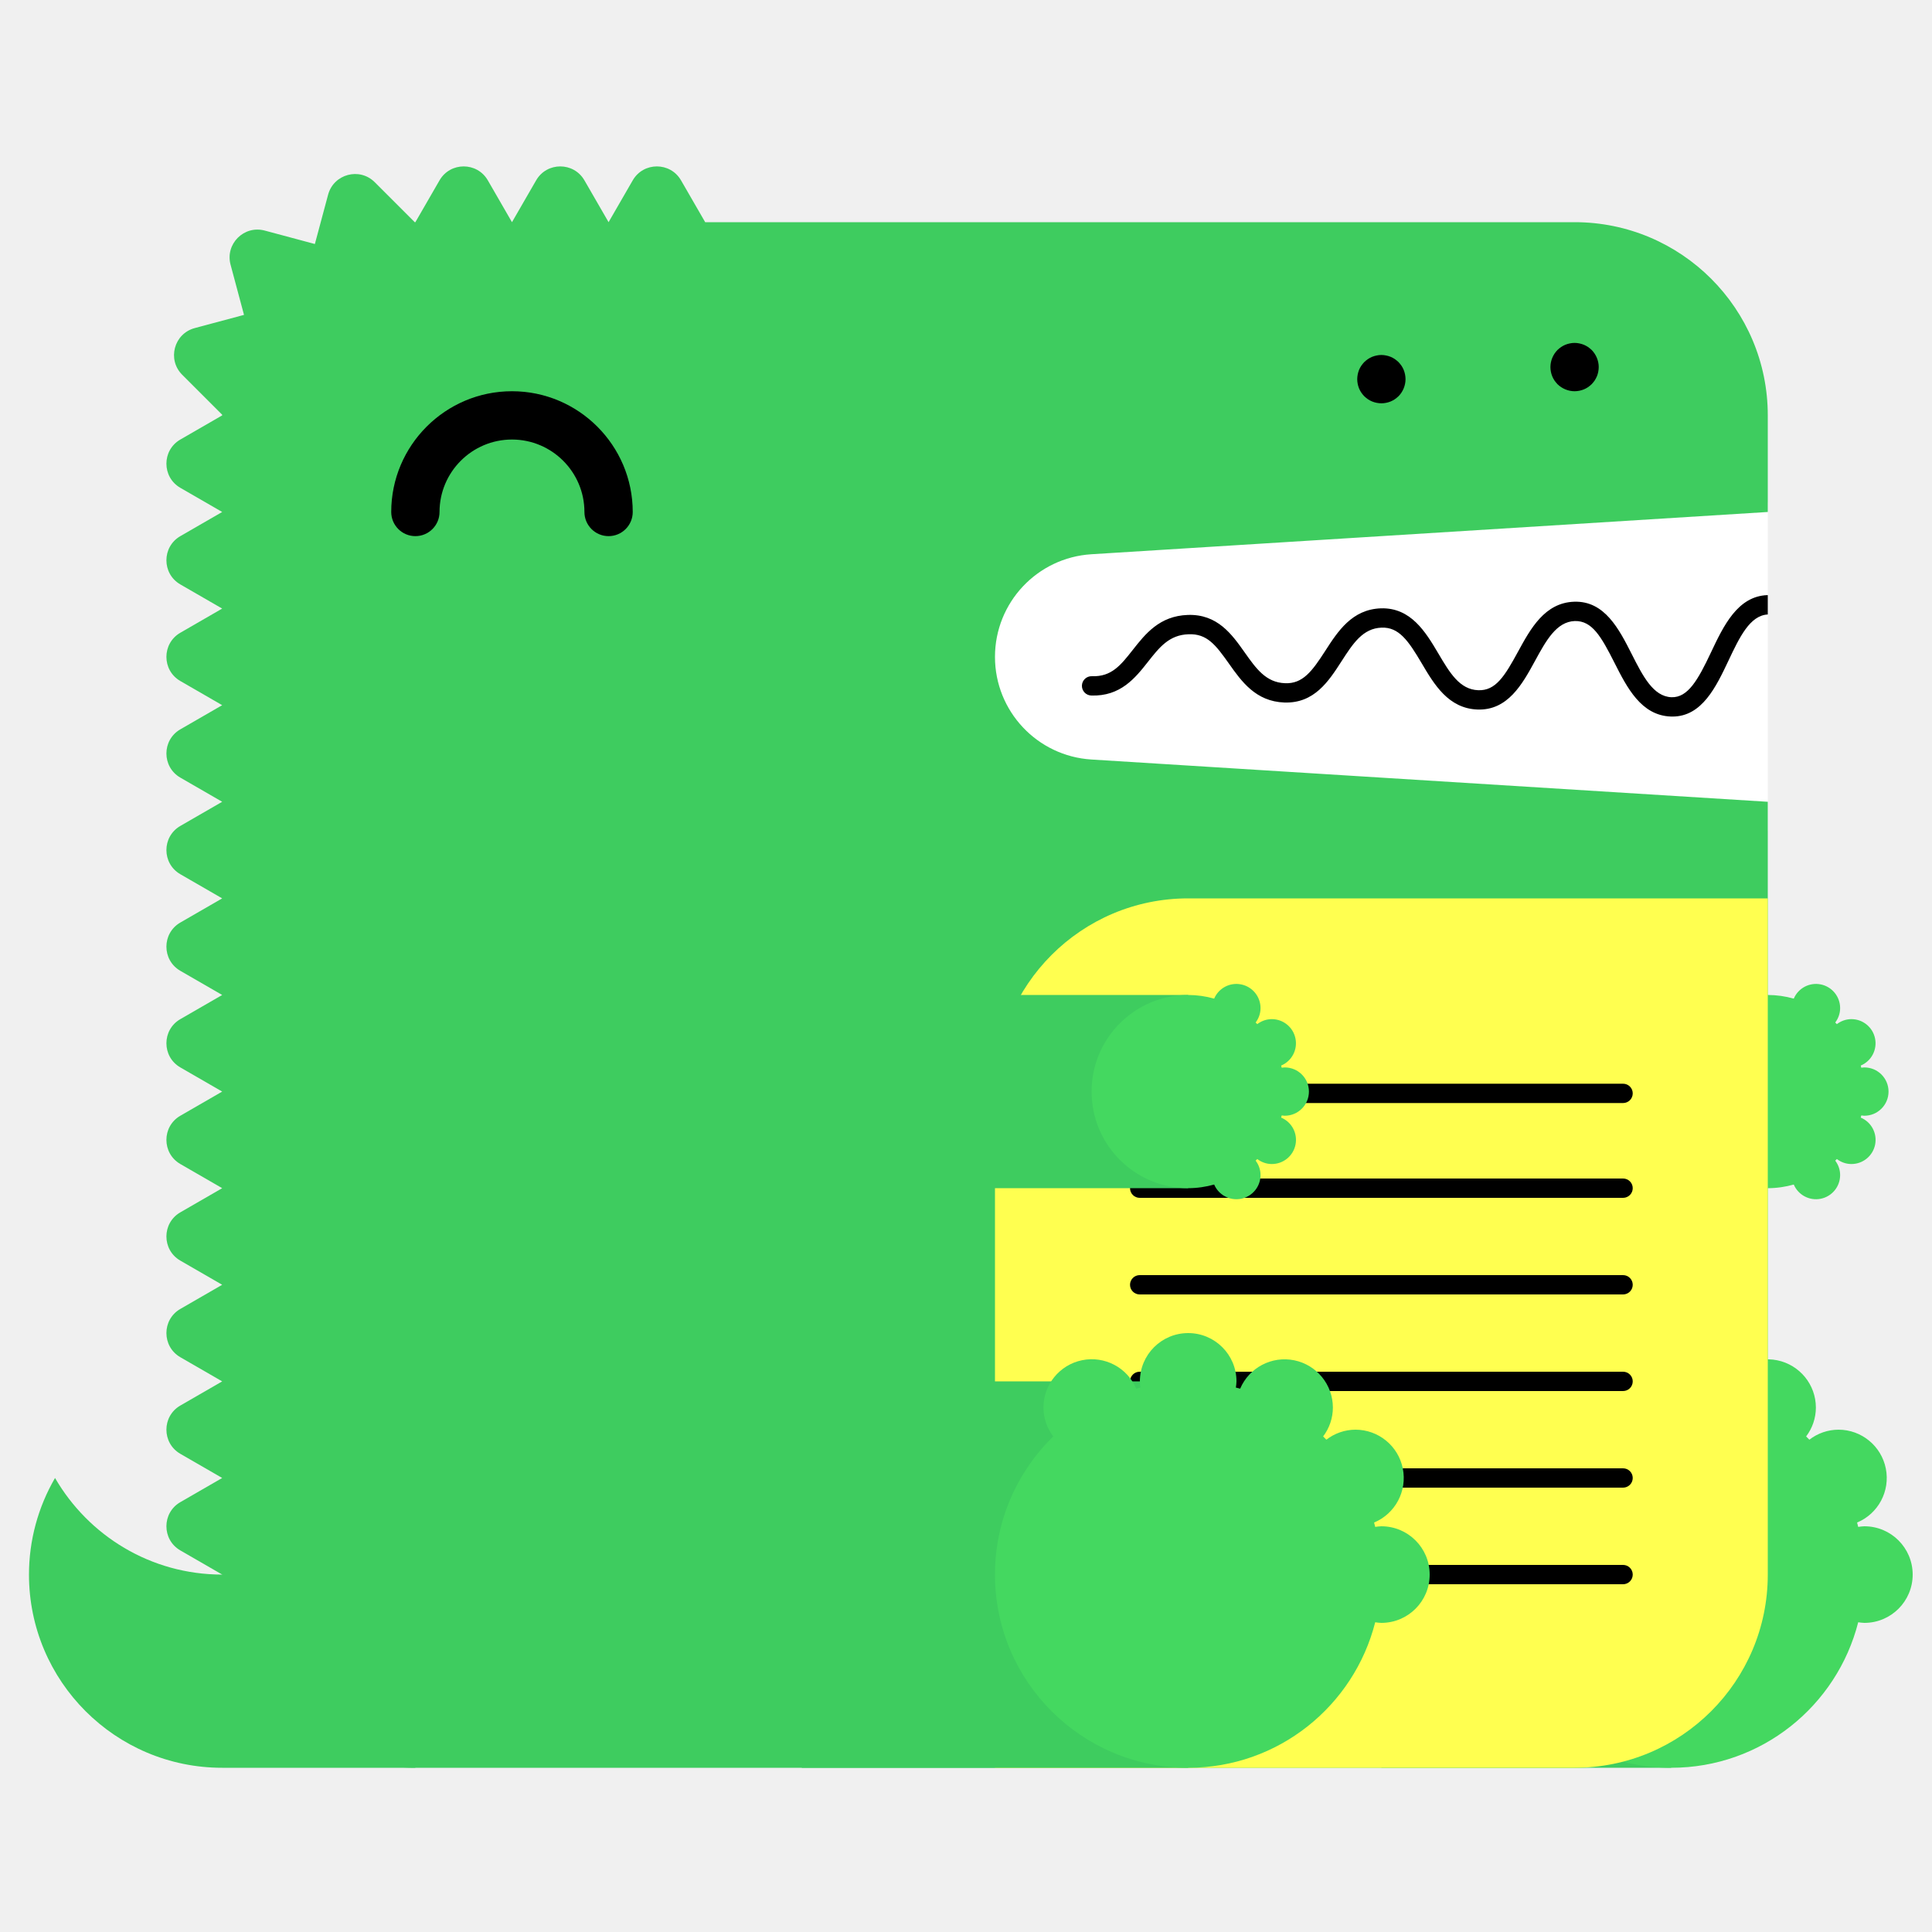
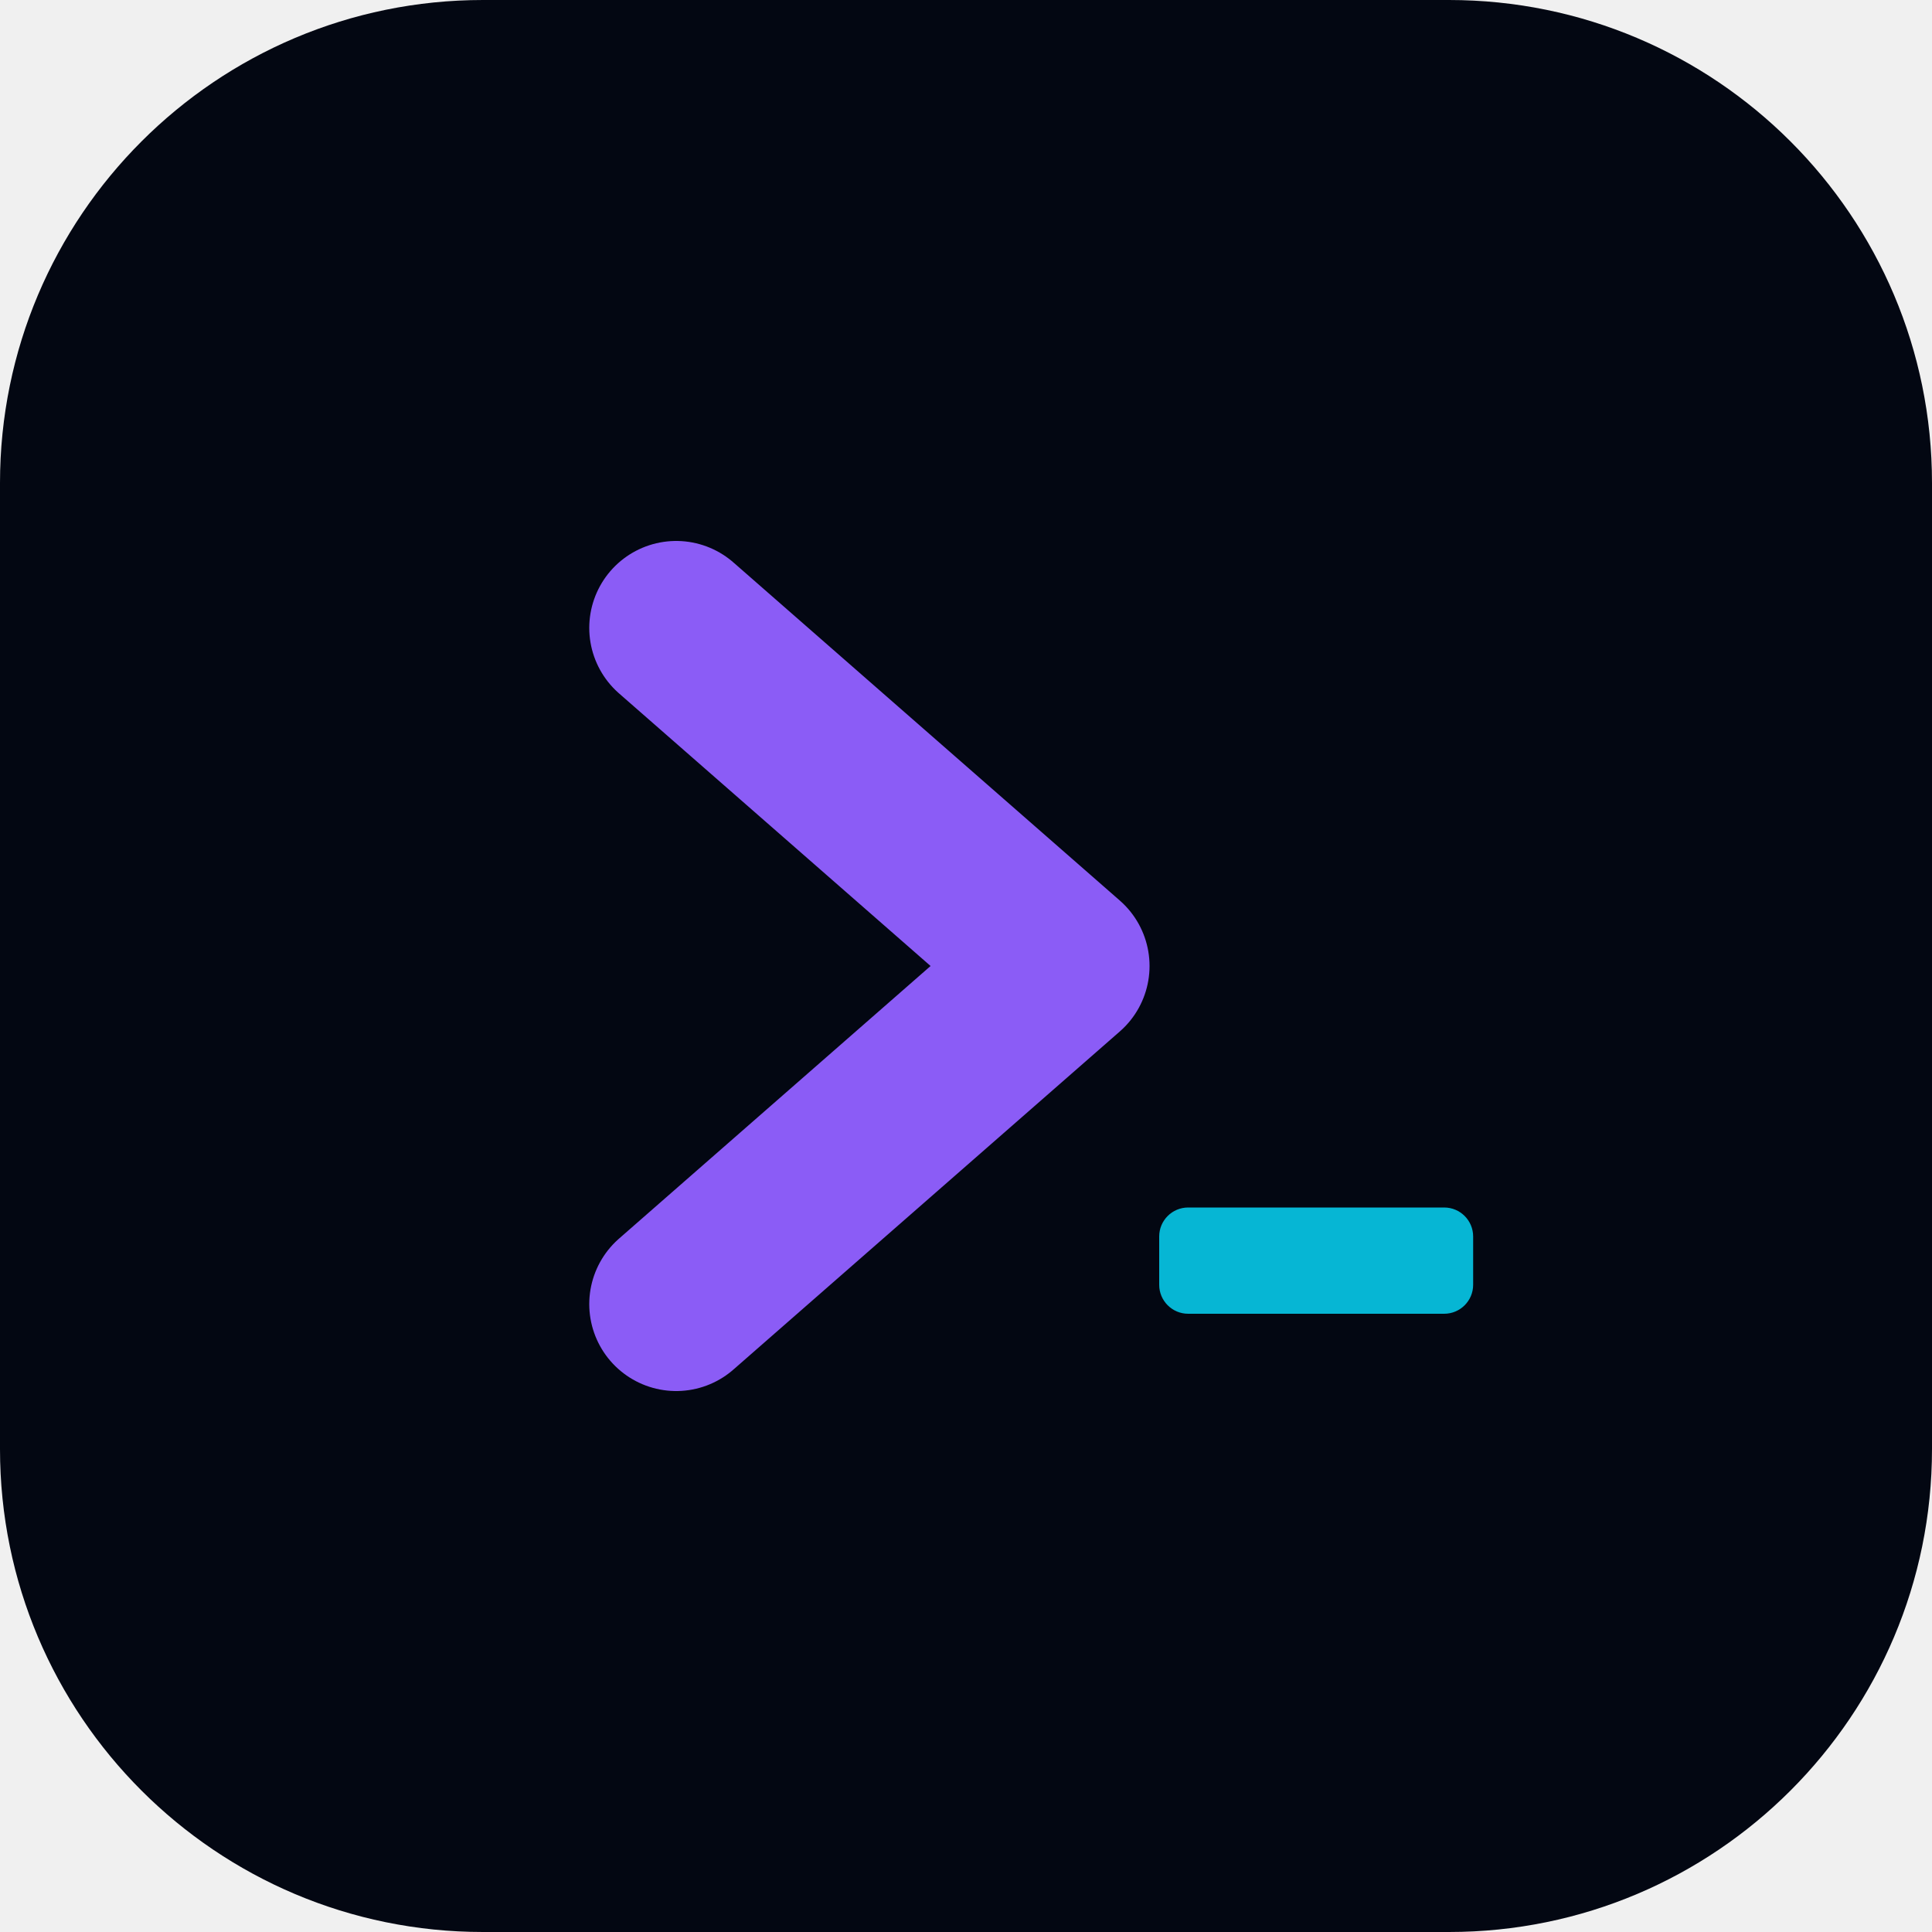
- <svg xmlns="http://www.w3.org/2000/svg" width="200" height="200" viewBox="0 0 200 200">
-   <g fill="none" fill-rule="evenodd">
-     <path fill="#FFF" d="M99 52h84v34H99z" />
-     <path d="M23 163c-7.398 0-13.843-4.027-17.303-10A19.886 19.886 0 0 0 3 163c0 11.046 8.954 20 20 20h20v-20H23z" fill="#3ECC5F" />
-     <path d="M112.98 57.376L183 53V43c0-11.046-8.954-20-20-20H73l-2.5-4.33c-1.112-1.925-3.889-1.925-5 0L63 23l-2.5-4.33c-1.111-1.925-3.889-1.925-5 0L53 23l-2.5-4.33c-1.111-1.925-3.889-1.925-5 0L43 23c-.022 0-.042.003-.065.003l-4.142-4.141c-1.57-1.571-4.252-.853-4.828 1.294l-1.369 5.104-5.192-1.392c-2.148-.575-4.111 1.389-3.535 3.536l1.39 5.193-5.102 1.367c-2.148.576-2.867 3.259-1.296 4.83l4.142 4.142c0 .021-.003.042-.003.064l-4.33 2.5c-1.925 1.111-1.925 3.889 0 5L23 53l-4.33 2.5c-1.925 1.111-1.925 3.889 0 5L23 63l-4.33 2.5c-1.925 1.111-1.925 3.889 0 5L23 73l-4.33 2.5c-1.925 1.111-1.925 3.889 0 5L23 83l-4.33 2.5c-1.925 1.111-1.925 3.889 0 5L23 93l-4.33 2.5c-1.925 1.111-1.925 3.889 0 5L23 103l-4.33 2.5c-1.925 1.111-1.925 3.889 0 5L23 113l-4.33 2.5c-1.925 1.111-1.925 3.889 0 5L23 123l-4.33 2.5c-1.925 1.111-1.925 3.889 0 5L23 133l-4.33 2.5c-1.925 1.111-1.925 3.889 0 5L23 143l-4.33 2.5c-1.925 1.111-1.925 3.889 0 5L23 153l-4.33 2.5c-1.925 1.111-1.925 3.889 0 5L23 163c0 11.046 8.954 20 20 20h120c11.046 0 20-8.954 20-20V83l-70.02-4.376A10.645 10.645 0 0 1 103 68c0-5.621 4.37-10.273 9.98-10.624" fill="#3ECC5F" />
-     <path fill="#3ECC5F" d="M143 183h30v-40h-30z" />
-     <path d="M193 158c-.219 0-.428.037-.639.064-.038-.15-.074-.301-.116-.451A5 5 0 0 0 190.32 148a4.96 4.96 0 0 0-3.016 1.036 26.531 26.531 0 0 0-.335-.336 4.955 4.955 0 0 0 1.011-2.987 5 5 0 0 0-9.599-1.959c-.148-.042-.297-.077-.445-.115.027-.211.064-.42.064-.639a5 5 0 0 0-5-5 5 5 0 0 0-5 5c0 .219.037.428.064.639-.148.038-.297.073-.445.115a4.998 4.998 0 0 0-9.599 1.959c0 1.125.384 2.151 1.011 2.987-3.717 3.632-6.031 8.693-6.031 14.3 0 11.046 8.954 20 20 20 9.339 0 17.16-6.41 19.361-15.064.211.027.42.064.639.064a5 5 0 0 0 5-5 5 5 0 0 0-5-5" fill="#44D860" />
-     <path fill="#3ECC5F" d="M153 123h30v-20h-30z" />
-     <path d="M193 115.5a2.5 2.5 0 1 0 0-5c-.109 0-.214.019-.319.032-.02-.075-.037-.15-.058-.225a2.501 2.501 0 0 0-.963-4.807c-.569 0-1.088.197-1.508.518a6.653 6.653 0 0 0-.168-.168c.314-.417.506-.931.506-1.494a2.5 2.5 0 0 0-4.8-.979A9.987 9.987 0 0 0 183 103c-5.522 0-10 4.478-10 10s4.478 10 10 10c.934 0 1.833-.138 2.69-.377a2.5 2.5 0 0 0 4.8-.979c0-.563-.192-1.077-.506-1.494.057-.055.113-.111.168-.168.42.321.939.518 1.508.518a2.5 2.5 0 0 0 .963-4.807c.021-.074.038-.15.058-.225.105.013.21.032.319.032" fill="#44D860" />
-     <path d="M63 55.5a2.5 2.5 0 0 1-2.5-2.5c0-4.136-3.364-7.5-7.5-7.5s-7.5 3.364-7.5 7.5a2.5 2.5 0 1 1-5 0c0-6.893 5.607-12.5 12.5-12.5S65.5 46.107 65.5 53a2.5 2.5 0 0 1-2.5 2.5" fill="#000" />
-     <path d="M103 183h60c11.046 0 20-8.954 20-20V93h-60c-11.046 0-20 8.954-20 20v70z" fill="#FFFF50" />
-     <path d="M168.02 124h-50.04a1 1 0 1 1 0-2h50.04a1 1 0 1 1 0 2m0 20h-50.04a1 1 0 1 1 0-2h50.04a1 1 0 1 1 0 2m0 20h-50.04a1 1 0 1 1 0-2h50.04a1 1 0 1 1 0 2m0-49.814h-50.04a1 1 0 1 1 0-2h50.04a1 1 0 1 1 0 2m0 19.814h-50.04a1 1 0 1 1 0-2h50.04a1 1 0 1 1 0 2m0 20h-50.04a1 1 0 1 1 0-2h50.04a1 1 0 1 1 0 2M183 61.611c-.012 0-.022-.006-.034-.005-3.09.105-4.552 3.196-5.842 5.923-1.346 2.85-2.387 4.703-4.093 4.647-1.889-.068-2.969-2.202-4.113-4.46-1.314-2.594-2.814-5.536-5.963-5.426-3.046.104-4.513 2.794-5.807 5.167-1.377 2.528-2.314 4.065-4.121 3.994-1.927-.07-2.951-1.805-4.136-3.813-1.321-2.236-2.848-4.75-5.936-4.664-2.994.103-4.465 2.385-5.763 4.4-1.373 2.13-2.335 3.428-4.165 3.351-1.973-.07-2.992-1.51-4.171-3.177-1.324-1.873-2.816-3.993-5.895-3.89-2.928.1-4.399 1.97-5.696 3.618-1.232 1.564-2.194 2.802-4.229 2.724a1 1 0 0 0-.072 2c3.017.101 4.545-1.8 5.872-3.487 1.177-1.496 2.193-2.787 4.193-2.855 1.926-.082 2.829 1.115 4.195 3.045 1.297 1.834 2.769 3.914 5.731 4.021 3.103.104 4.596-2.215 5.918-4.267 1.182-1.834 2.202-3.417 4.15-3.484 1.793-.067 2.769 1.35 4.145 3.681 1.297 2.197 2.766 4.686 5.787 4.796 3.125.108 4.634-2.62 5.949-5.035 1.139-2.088 2.214-4.06 4.119-4.126 1.793-.042 2.728 1.595 4.111 4.33 1.292 2.553 2.757 5.445 5.825 5.556l.169.003c3.064 0 4.518-3.075 5.805-5.794 1.139-2.41 2.217-4.68 4.067-4.773v-2z" fill="#000" />
-     <path fill="#3ECC5F" d="M83 183h40v-40H83z" />
-     <path d="M143 158c-.219 0-.428.037-.639.064-.038-.15-.074-.301-.116-.451A5 5 0 0 0 140.32 148a4.96 4.96 0 0 0-3.016 1.036 26.531 26.531 0 0 0-.335-.336 4.955 4.955 0 0 0 1.011-2.987 5 5 0 0 0-9.599-1.959c-.148-.042-.297-.077-.445-.115.027-.211.064-.42.064-.639a5 5 0 0 0-5-5 5 5 0 0 0-5 5c0 .219.037.428.064.639-.148.038-.297.073-.445.115a4.998 4.998 0 0 0-9.599 1.959c0 1.125.384 2.151 1.011 2.987-3.717 3.632-6.031 8.693-6.031 14.3 0 11.046 8.954 20 20 20 9.339 0 17.16-6.41 19.361-15.064.211.027.42.064.639.064a5 5 0 0 0 5-5 5 5 0 0 0-5-5" fill="#44D860" />
-     <path fill="#3ECC5F" d="M83 123h40v-20H83z" />
-     <path d="M133 115.5a2.5 2.5 0 1 0 0-5c-.109 0-.214.019-.319.032-.02-.075-.037-.15-.058-.225a2.501 2.501 0 0 0-.963-4.807c-.569 0-1.088.197-1.508.518a6.653 6.653 0 0 0-.168-.168c.314-.417.506-.931.506-1.494a2.5 2.5 0 0 0-4.8-.979A9.987 9.987 0 0 0 123 103c-5.522 0-10 4.478-10 10s4.478 10 10 10c.934 0 1.833-.138 2.69-.377a2.5 2.5 0 0 0 4.8-.979c0-.563-.192-1.077-.506-1.494.057-.055.113-.111.168-.168.42.321.939.518 1.508.518a2.5 2.5 0 0 0 .963-4.807c.021-.074.038-.15.058-.225.105.013.21.032.319.032" fill="#44D860" />
-     <path d="M143 41.75c-.16 0-.33-.02-.49-.05a2.52 2.52 0 0 1-.47-.14c-.15-.06-.29-.14-.431-.23-.13-.09-.259-.2-.38-.31-.109-.12-.219-.24-.309-.38s-.17-.28-.231-.43a2.619 2.619 0 0 1-.189-.96c0-.16.02-.33.05-.49.03-.16.08-.31.139-.47.061-.15.141-.29.231-.43.09-.13.2-.26.309-.38.121-.11.25-.22.38-.31.141-.09.281-.17.431-.23.149-.06.31-.11.47-.14.32-.07.65-.07.98 0 .159.03.32.08.47.14.149.06.29.14.43.23.13.09.259.2.38.31.11.12.22.25.31.38.09.14.17.28.23.43.06.16.11.31.14.47.029.16.05.33.05.49 0 .66-.271 1.31-.73 1.77-.121.11-.25.22-.38.31-.14.09-.281.17-.43.23a2.565 2.565 0 0 1-.96.19m20-1.25c-.66 0-1.3-.27-1.771-.73a3.802 3.802 0 0 1-.309-.38c-.09-.14-.17-.28-.231-.43a2.619 2.619 0 0 1-.189-.96c0-.66.27-1.3.729-1.77.121-.11.25-.22.38-.31.141-.09.281-.17.431-.23.149-.06.31-.11.47-.14.32-.07.66-.07.98 0 .159.03.32.08.47.14.149.06.29.14.43.23.13.09.259.2.38.31.459.47.73 1.11.73 1.77 0 .16-.021.33-.05.49-.03.16-.08.32-.14.47-.07.15-.14.29-.23.43-.09.13-.2.26-.31.38-.121.11-.25.22-.38.31-.14.09-.281.17-.43.23a2.565 2.565 0 0 1-.96.19" fill="#000" />
-   </g>
+ <svg xmlns="http://www.w3.org/2000/svg" viewBox="0 0 400 400">
+   <rect width="400" height="400" rx="100" fill="#030712" />
+   <path d="M140,130 L220,200 L140,270" fill="none" stroke="#8b5cf6" stroke-width="36" stroke-linecap="round" stroke-linejoin="round" />
+   <rect x="240" y="250" width="65" height="22" fill="#06b6d4" rx="6" />
</svg>
